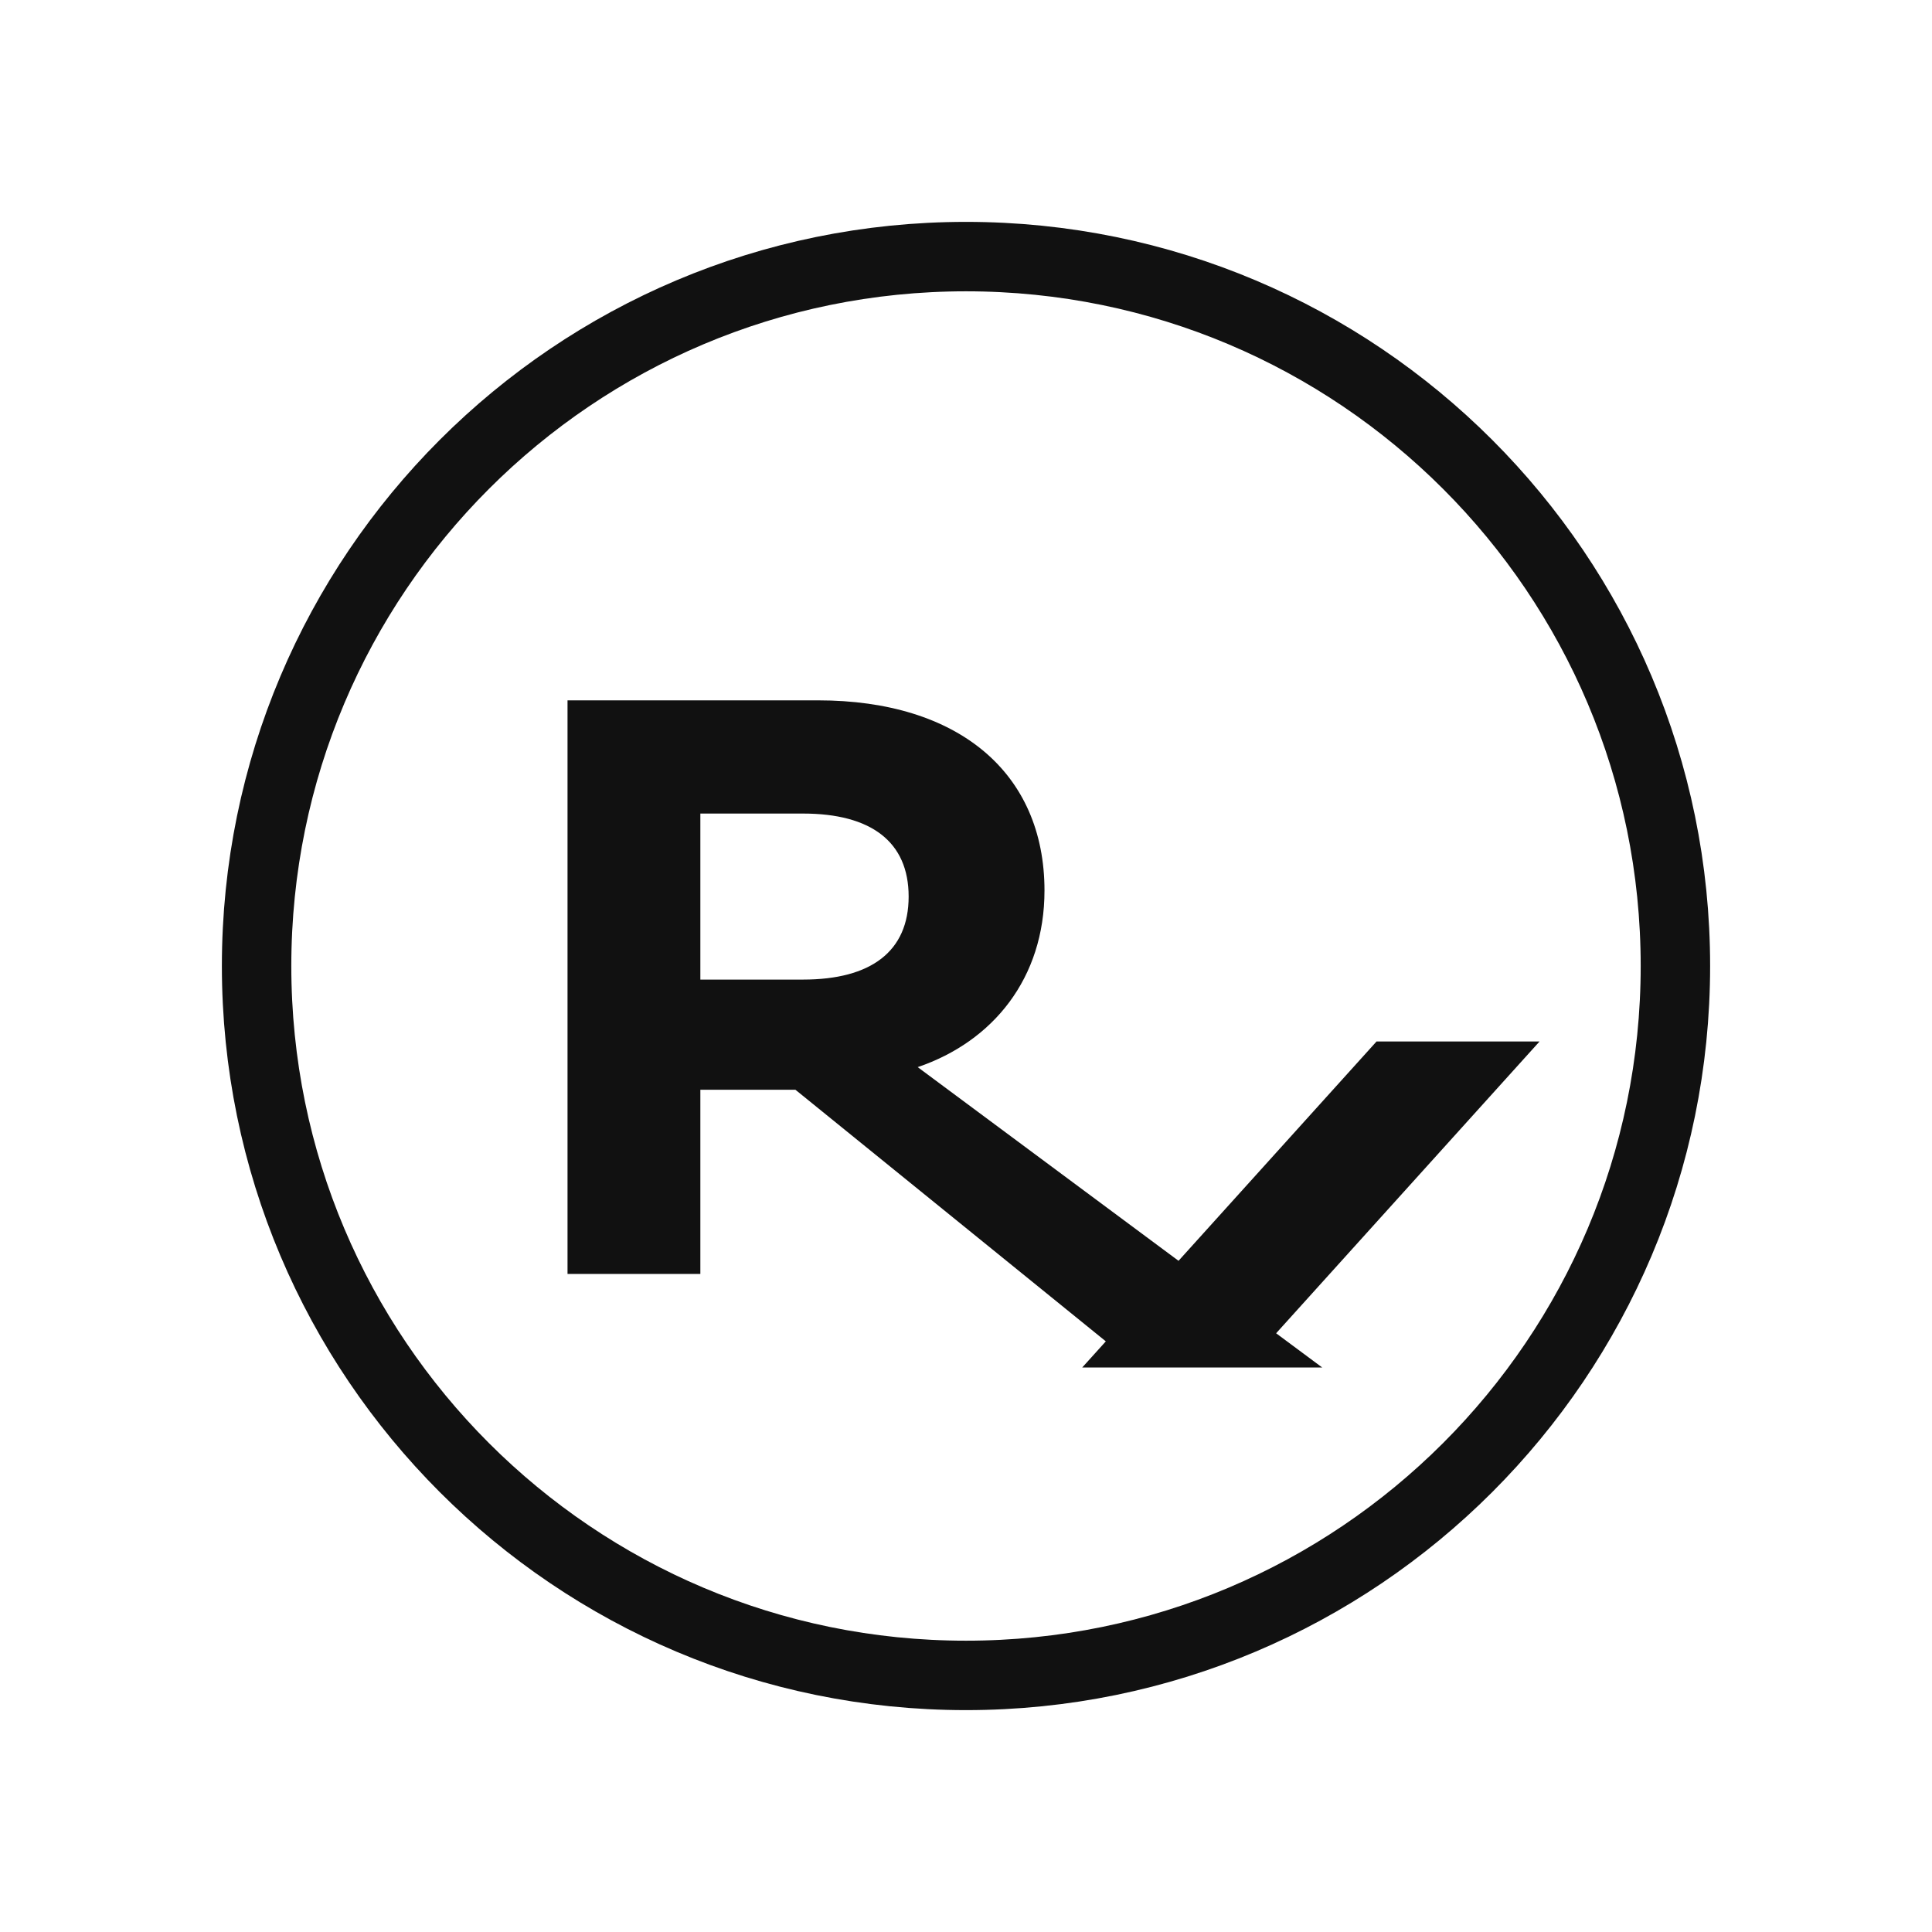
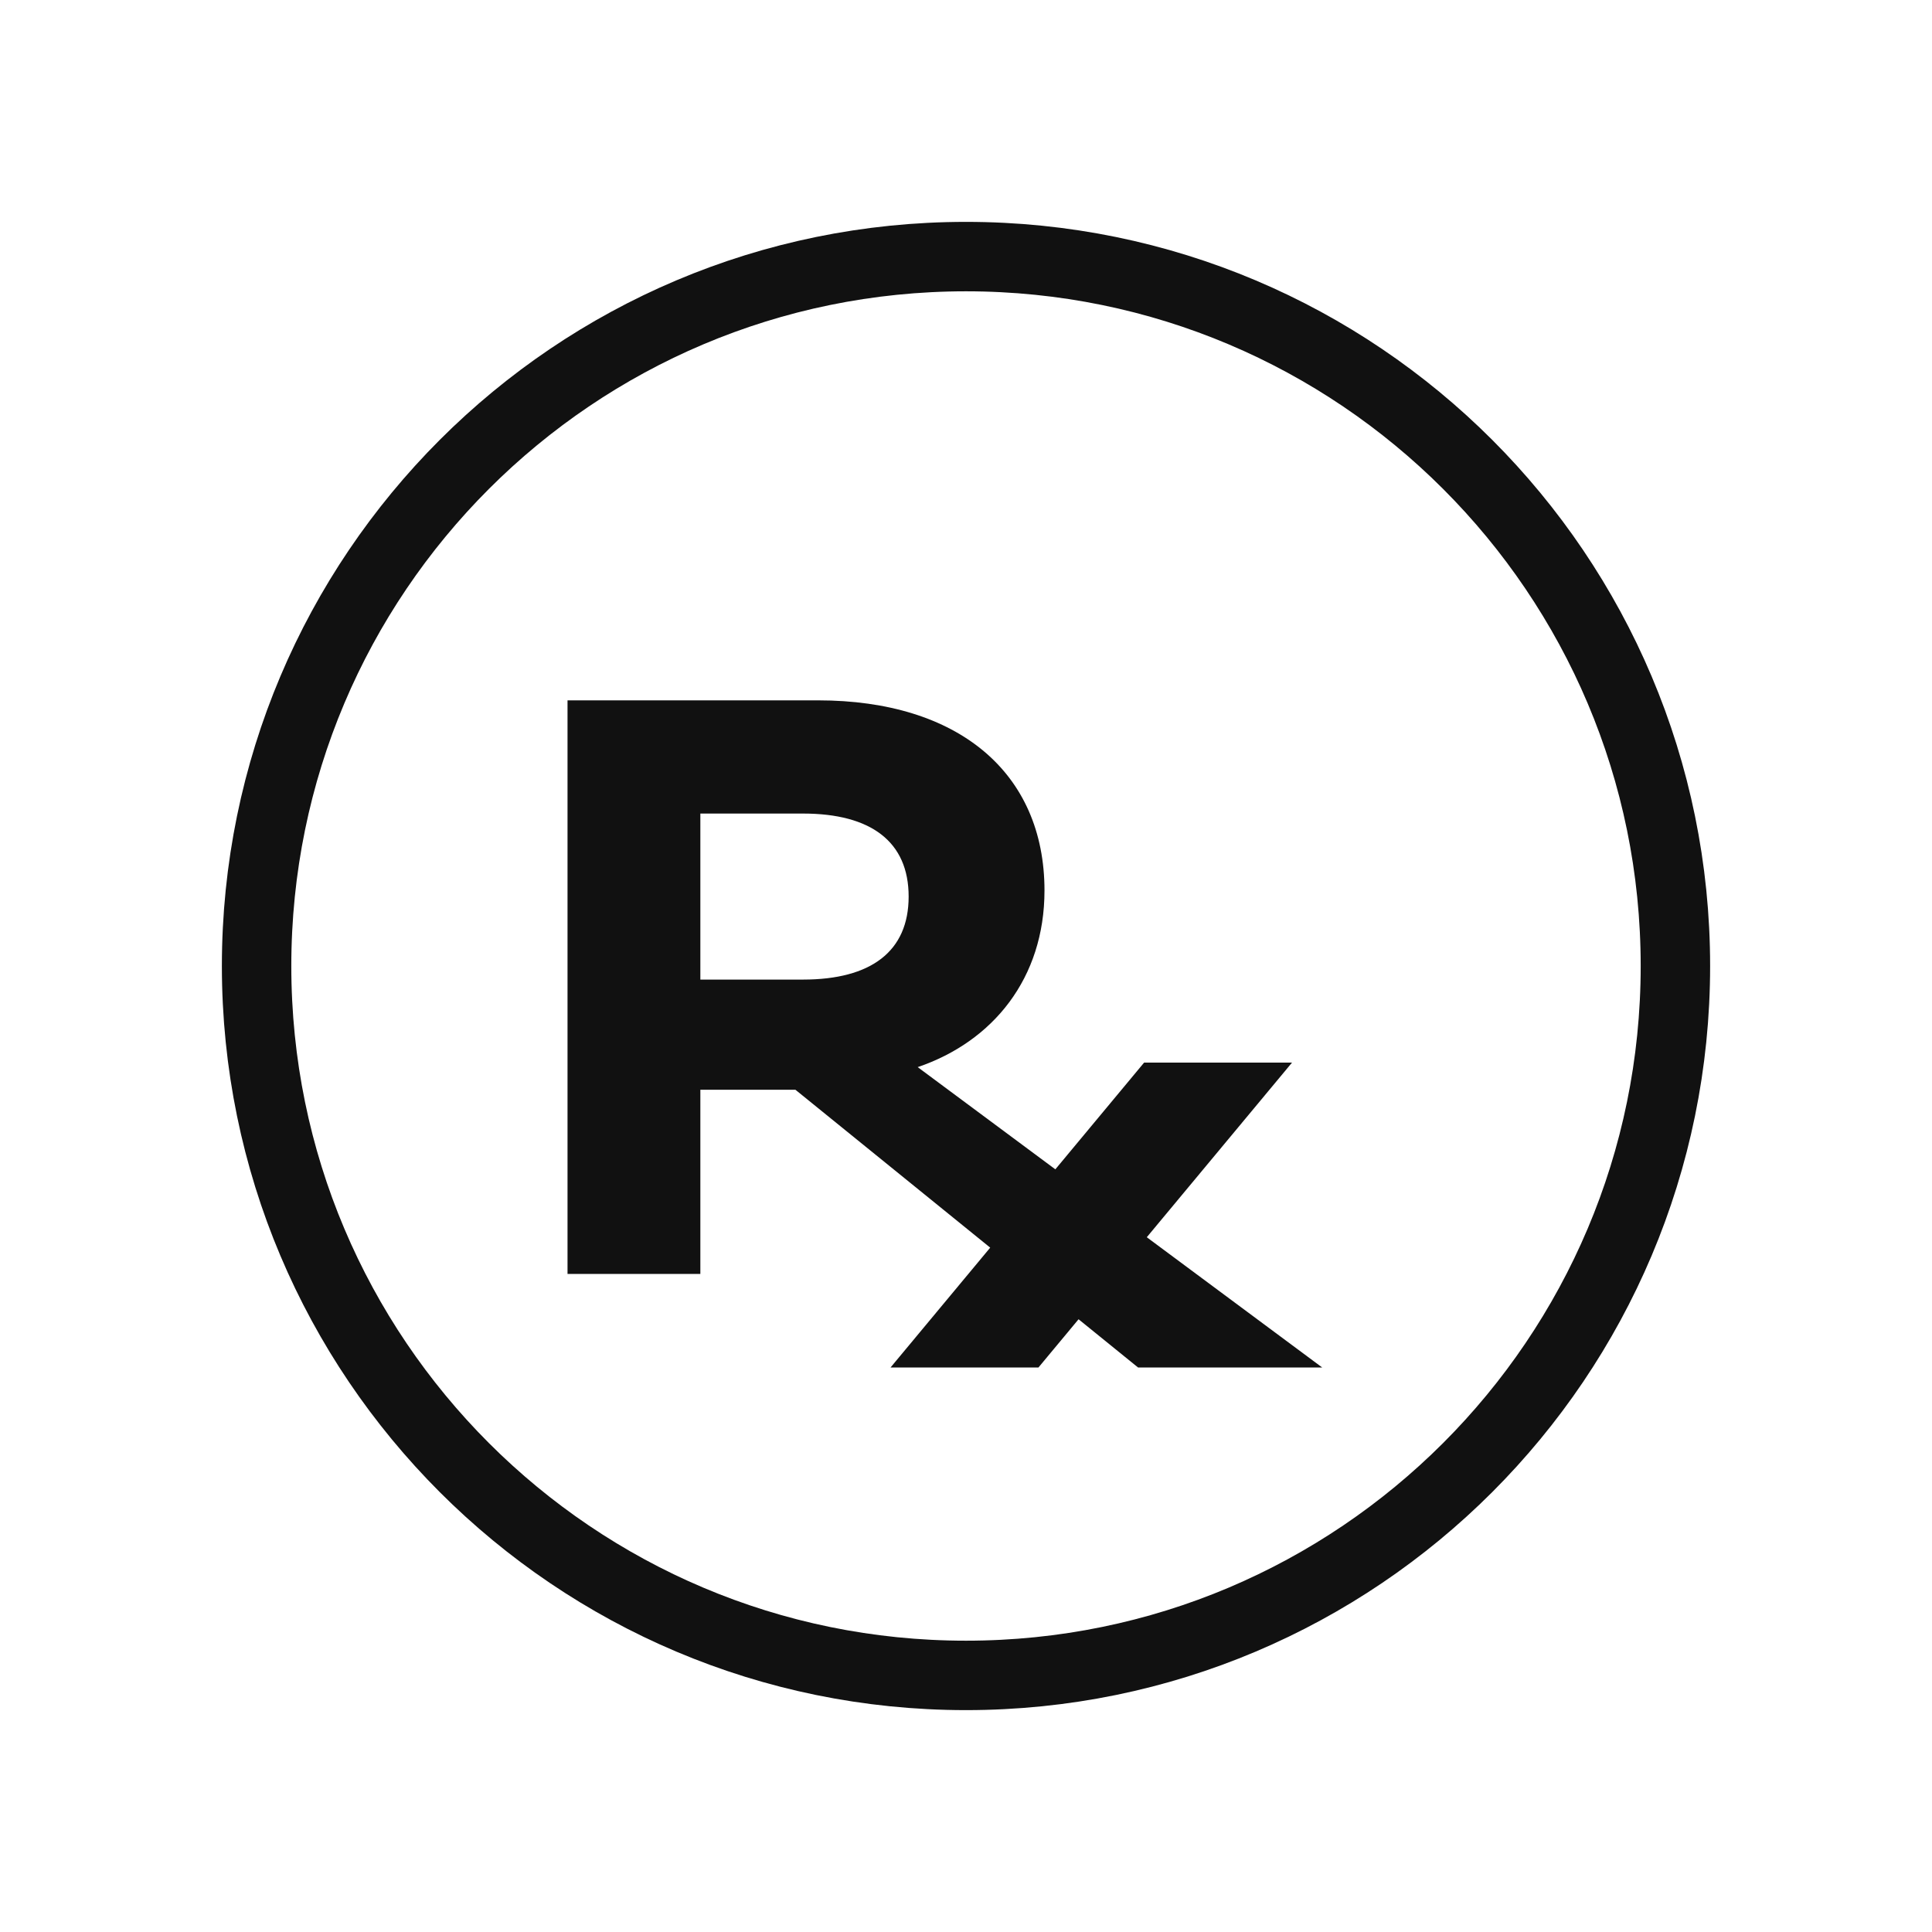
<svg xmlns="http://www.w3.org/2000/svg" viewBox="-32 -32 64 64" role="img" aria-label="Retrograde circled">
  <circle cx="0" cy="0" r="23.5" fill="none" stroke="#111111" stroke-width="2.3" />
-   <path fill="#111111" fill-rule="nonzero" d="M-13.2-8.8H-4.9C-0.25-8.8 2.6-6.4 2.6-2.5C2.6 0.4 0.9 2.5-1.6 3.35L11.8 13.3H5.7L-5.65 4.1H-8.8V10.2H-13.2ZM-8.8-5.05V0.45H-5.4C-3.15 0.45-1.9-0.48-1.9-2.3C-1.9-4.12-3.15-5.05-5.4-5.05Z M13.6 2.5H19L9.25 13.3H3.85Z" />
+   <path fill="#111111" fill-rule="nonzero" d="M-13.2-8.8H-4.9C-0.25-8.8 2.6-6.4 2.6-2.5C2.6 0.4 0.9 2.5-1.6 3.35L11.8 13.3H5.7L-5.65 4.1H-8.8V10.2H-13.2ZM-8.8-5.05V0.45H-5.4C-3.15 0.45-1.9-0.48-1.9-2.3C-1.9-4.12-3.15-5.05-5.4-5.05Z M5.9 3.2H10.8L2.4 13.3H-2.5Z" />
</svg>
